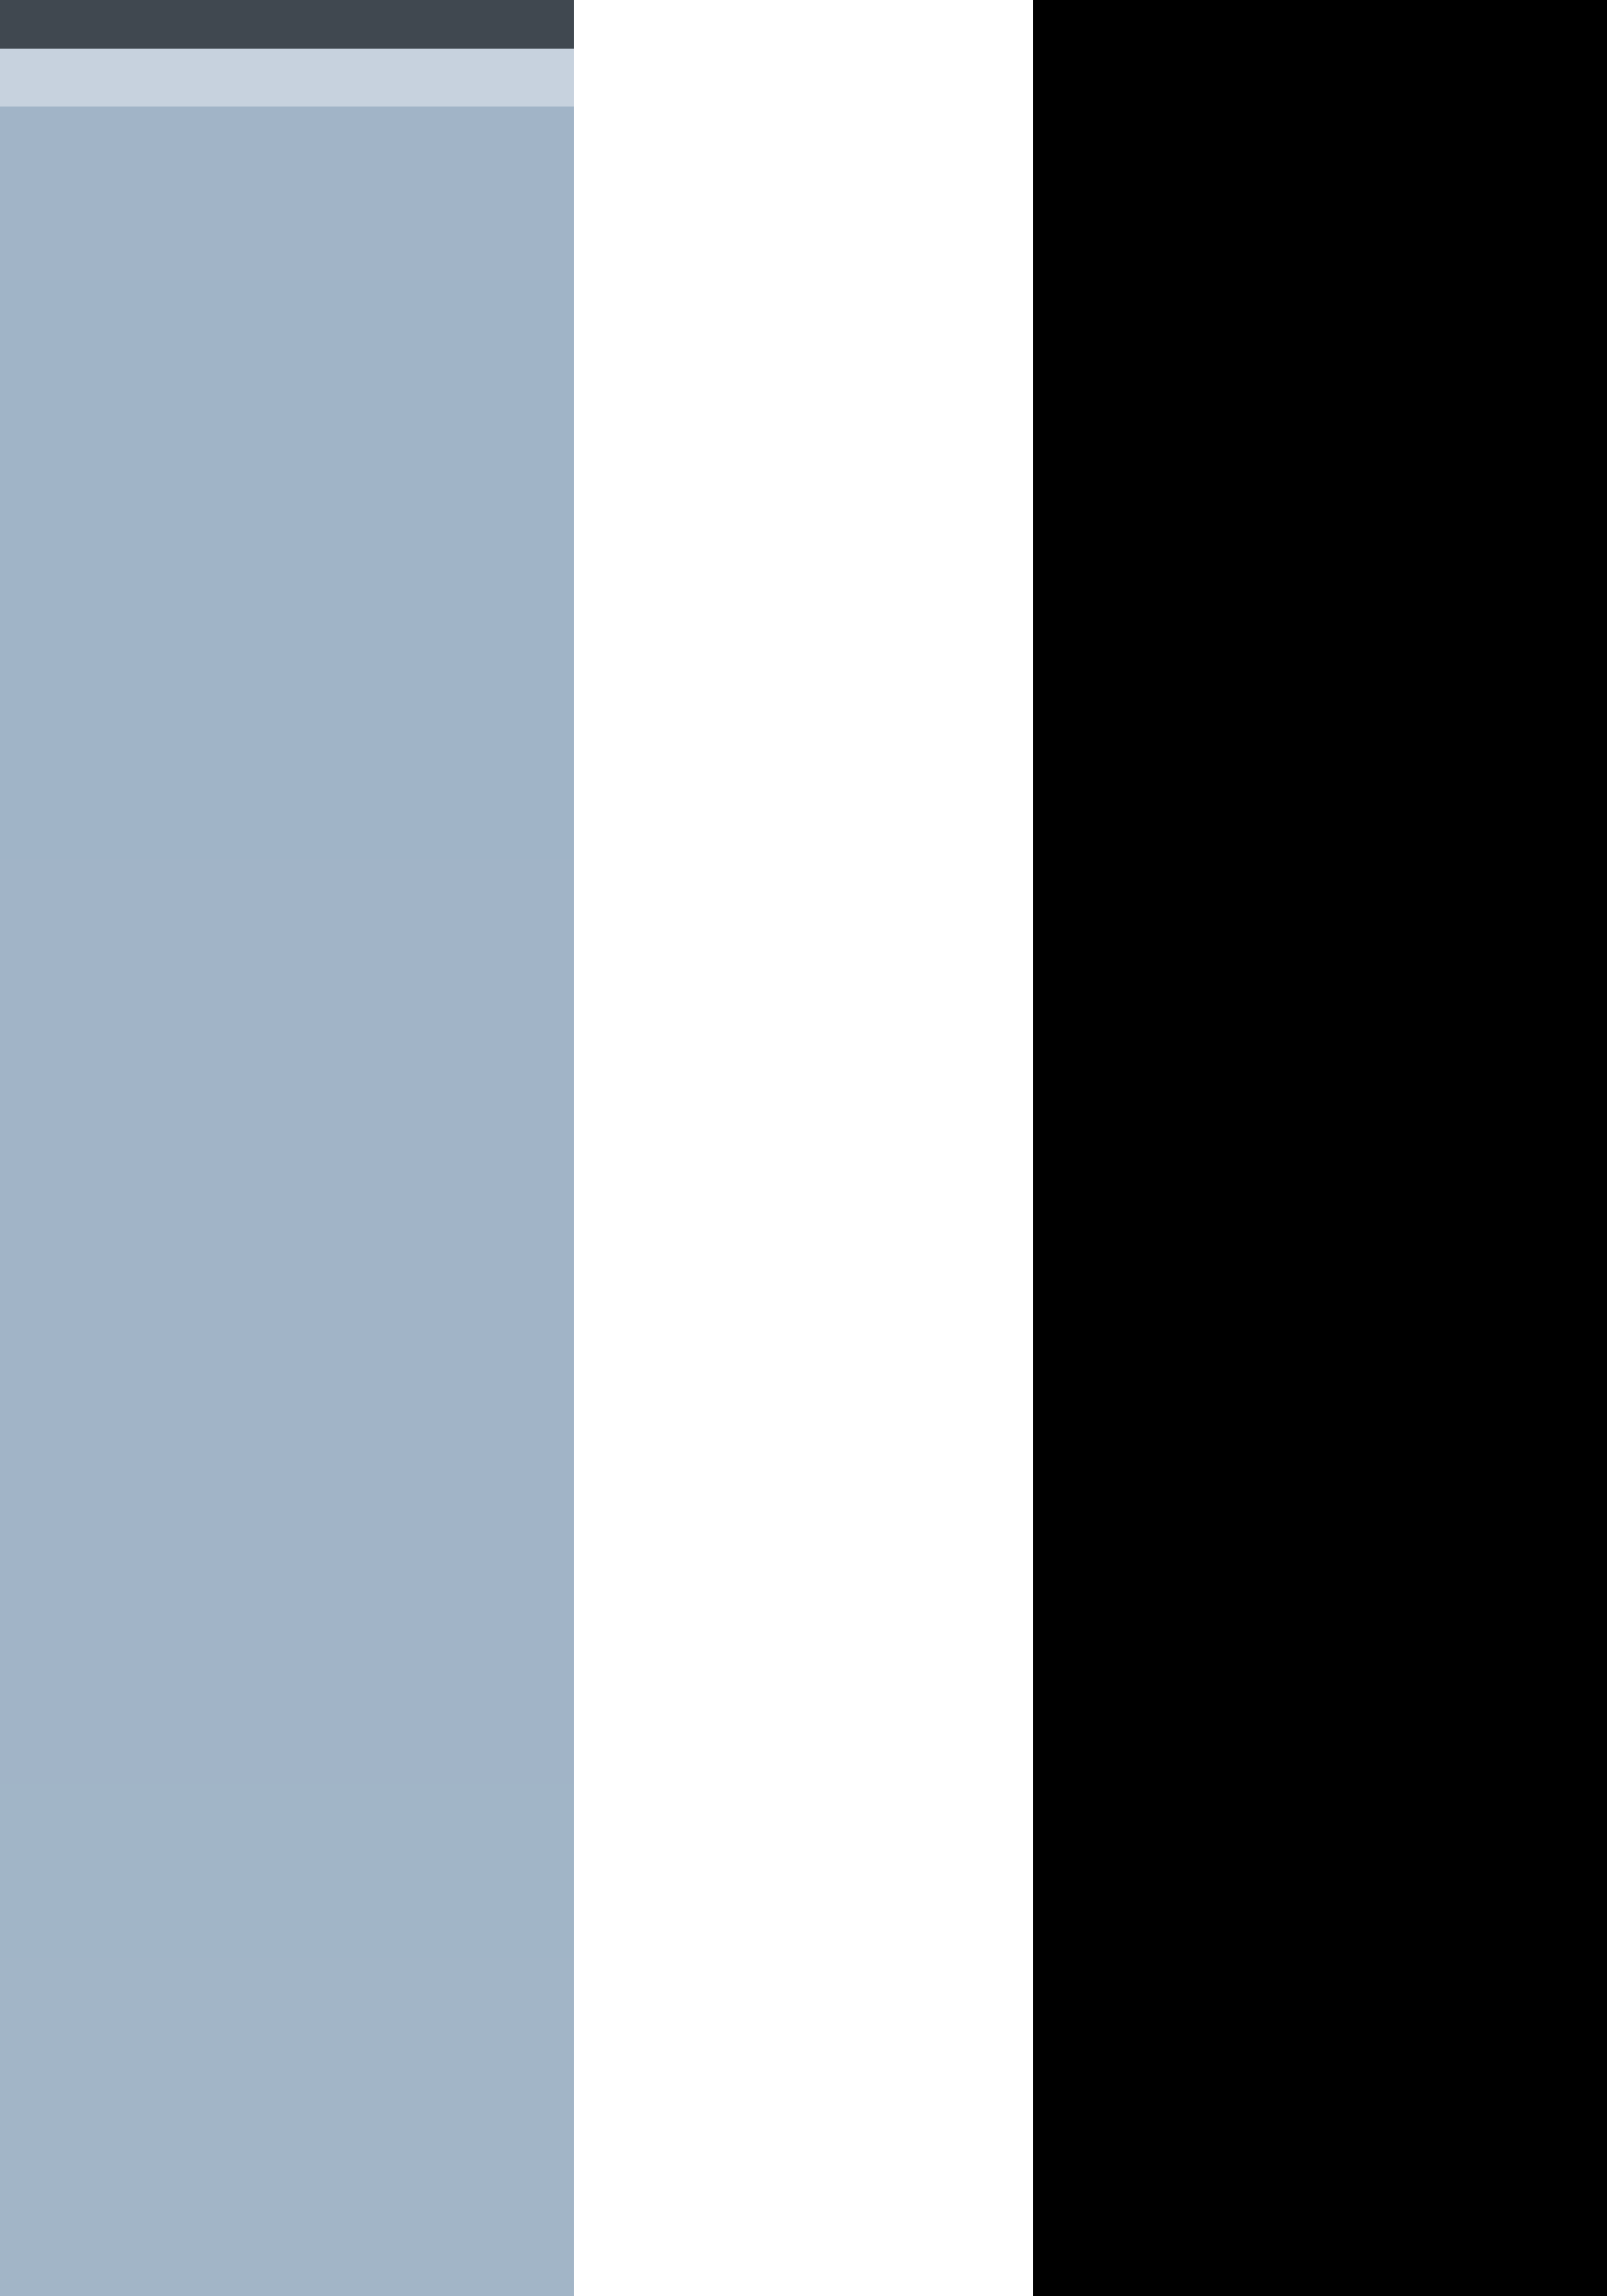
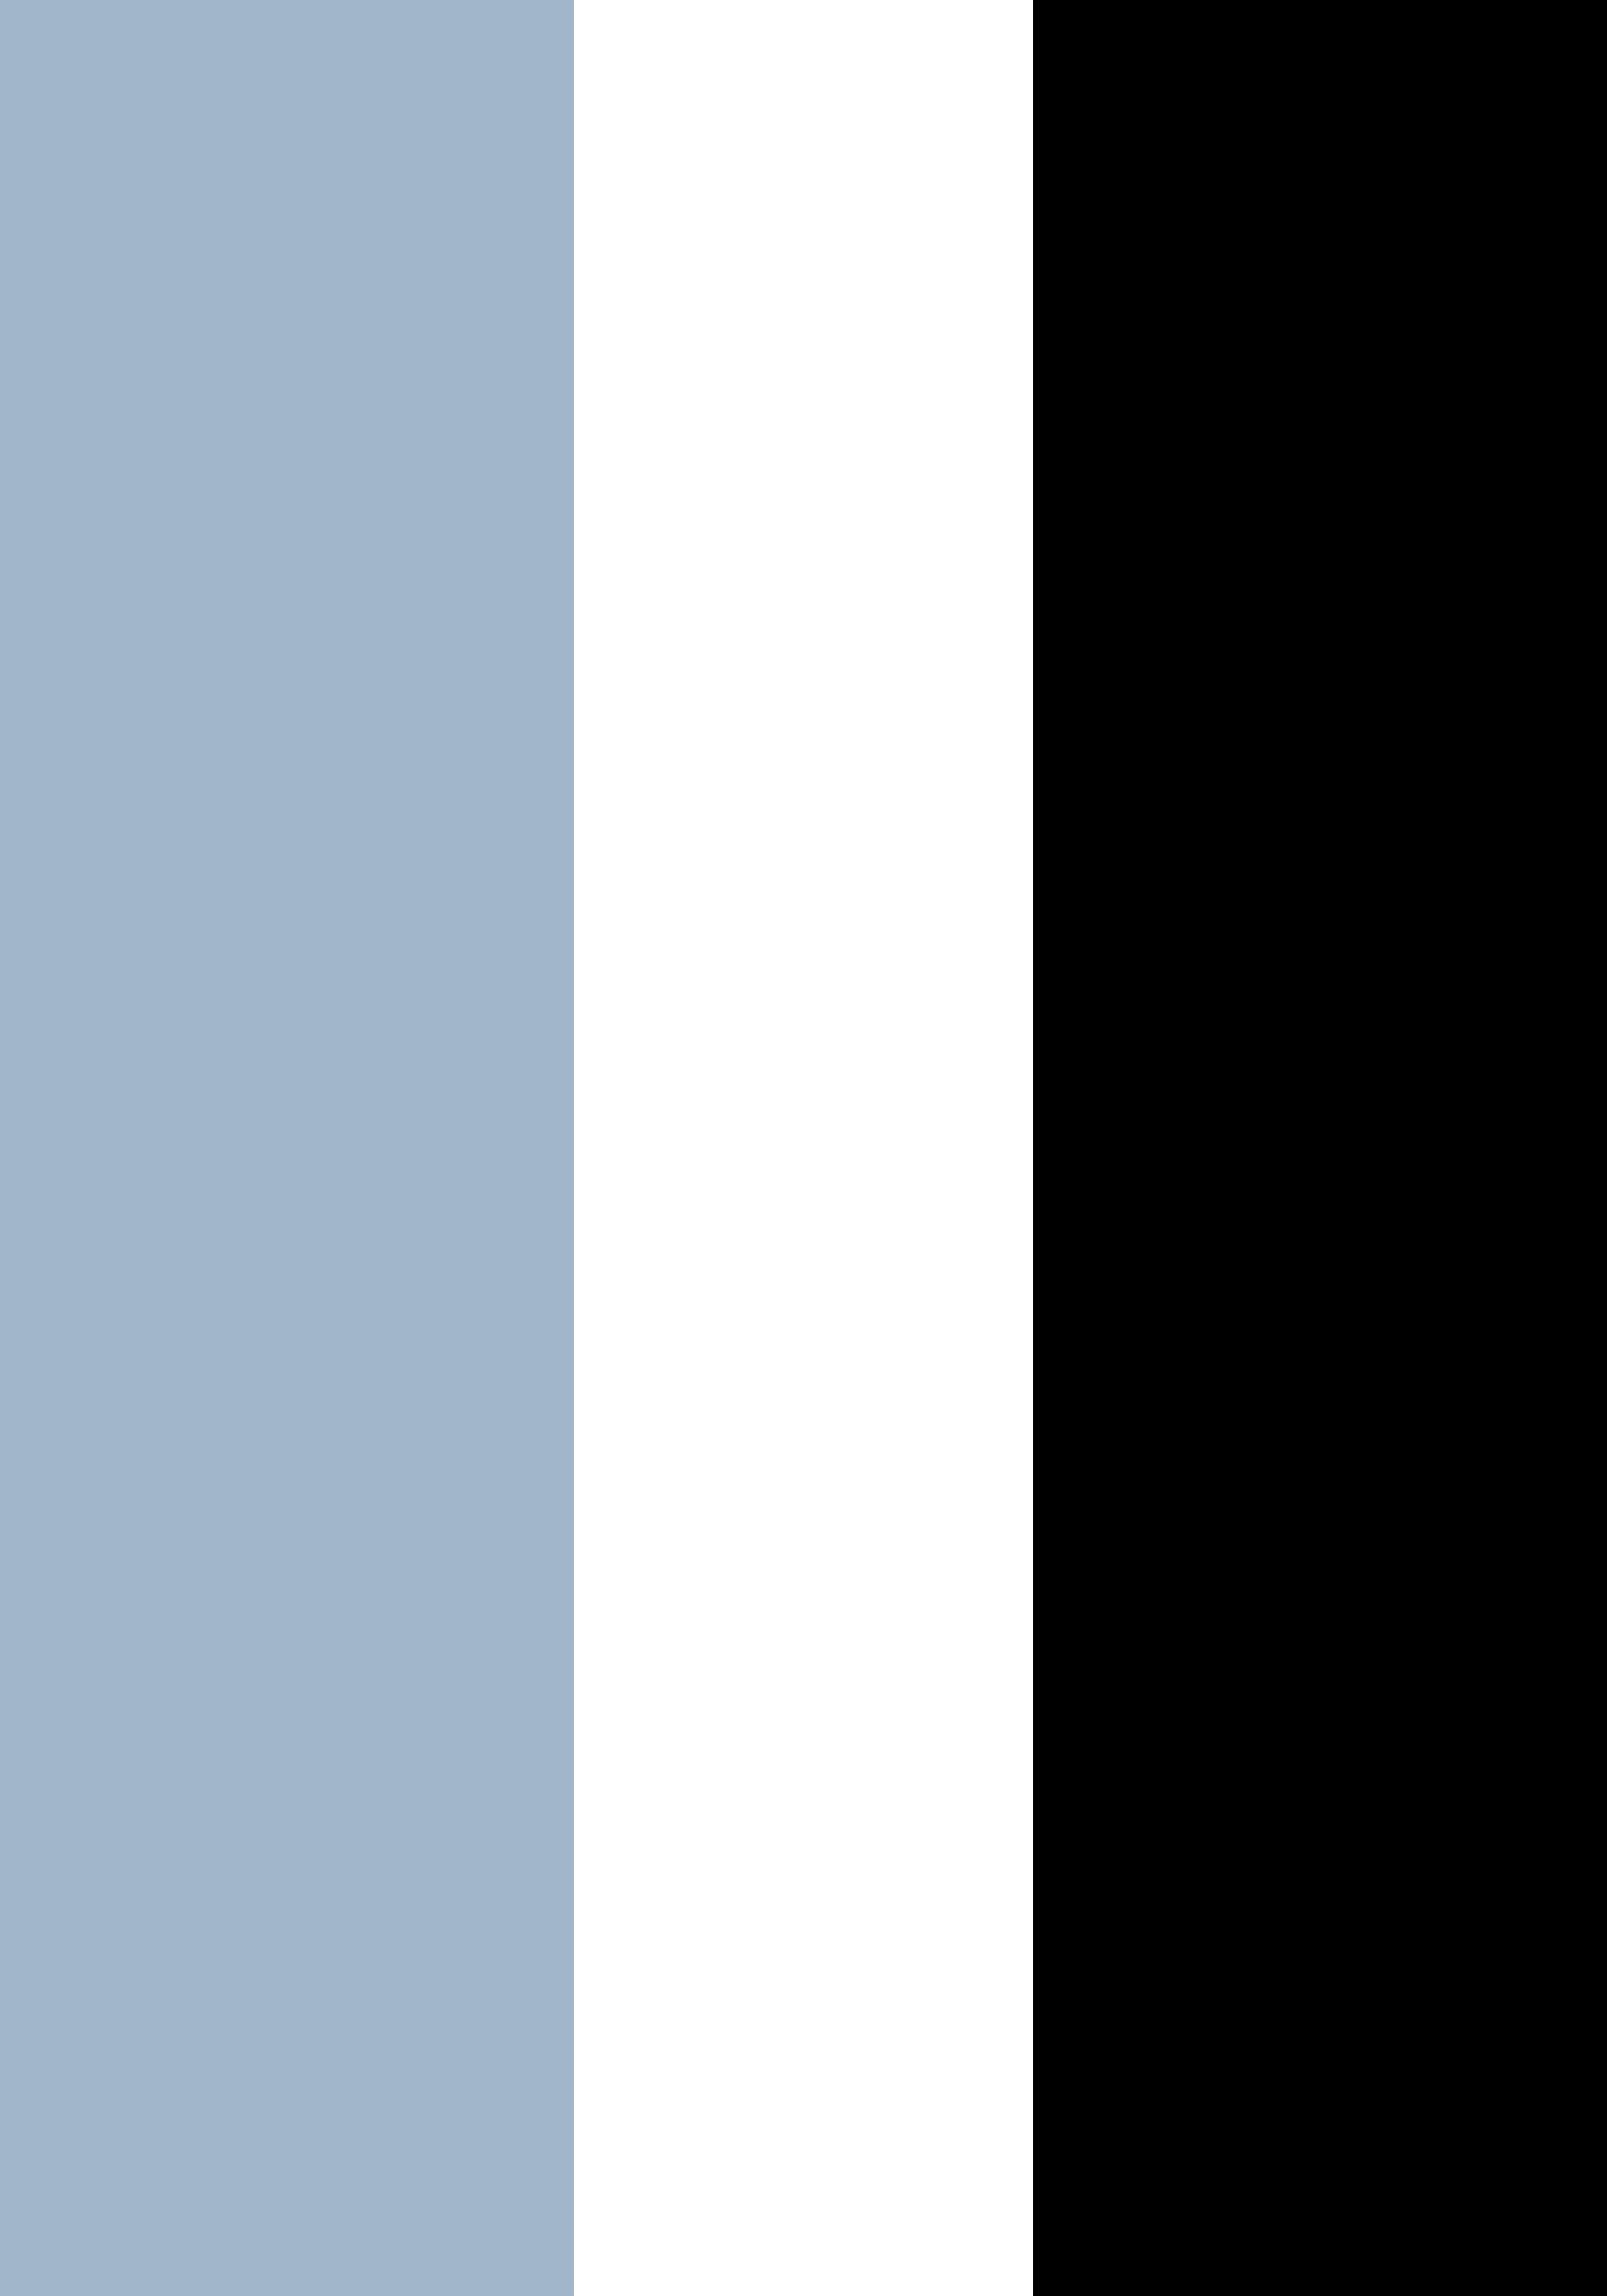
<svg xmlns="http://www.w3.org/2000/svg" width="28" height="40">
  <defs>
    <linearGradient id="bar" x1="0" y1="0" x2="0" y2="1">
-       <stop offset="0" stop-color="#121B25" stop-opacity="0.804" />
-       <stop offset="0.025" stop-color="#121B25" stop-opacity="0.804" />
-       <stop offset="0.025" stop-color="#AFBFD0" stop-opacity="0.706" />
-       <stop offset="0.05" stop-color="#AFBFD0" stop-opacity="0.706" />
-       <stop offset="0.05" stop-color="#476C92" stop-opacity="0.51" />
-       <stop offset="0.125" stop-color="#476C92" stop-opacity="0.51" />
-       <stop offset="0.125" stop-color="#456C92" stop-opacity="0.51" />
-       <stop offset="0.375" stop-color="#456C92" stop-opacity="0.51" />
-       <stop offset="0.375" stop-color="#476C92" stop-opacity="0.51" />
-       <stop offset="0.775" stop-color="#476C92" stop-opacity="0.51" />
-       <stop offset="0.775" stop-color="#476E92" stop-opacity="0.51" />
-       <stop offset="0.85" stop-color="#476E92" stop-opacity="0.51" />
-       <stop offset="0.85" stop-color="#496E92" stop-opacity="0.51" />
-       <stop offset="1" stop-color="#496E92" stop-opacity="0.51" />
+       <stop offset="0" stop-color="#477098" stop-opacity="0.51" />
+       <stop offset="1" stop-color="#477098" stop-opacity="0.51" />
    </linearGradient>
  </defs>
  <rect id="center" x="0" y="0" width="10" height="40" fill="url(#bar)" />
  <rect id="hint-top-margin" x="0" y="0" width="0" height="0" fill="none" />
  <rect id="hint-bottom-margin" x="0" y="0" width="0" height="0" fill="none" />
  <rect id="hint-left-margin" x="0" y="0" width="0" height="0" fill="none" />
  <rect id="hint-right-margin" x="0" y="0" width="0" height="0" fill="none" />
  <rect id="mask-center" x="18" y="0" width="10" height="40" />
  <rect id="mask-hint-top-margin" x="0" y="0" width="0" height="0" fill="none" />
  <rect id="mask-hint-bottom-margin" x="0" y="0" width="0" height="0" fill="none" />
  <rect id="mask-hint-left-margin" x="0" y="0" width="0" height="0" fill="none" />
  <rect id="mask-hint-right-margin" x="0" y="0" width="0" height="0" fill="none" />
</svg>
